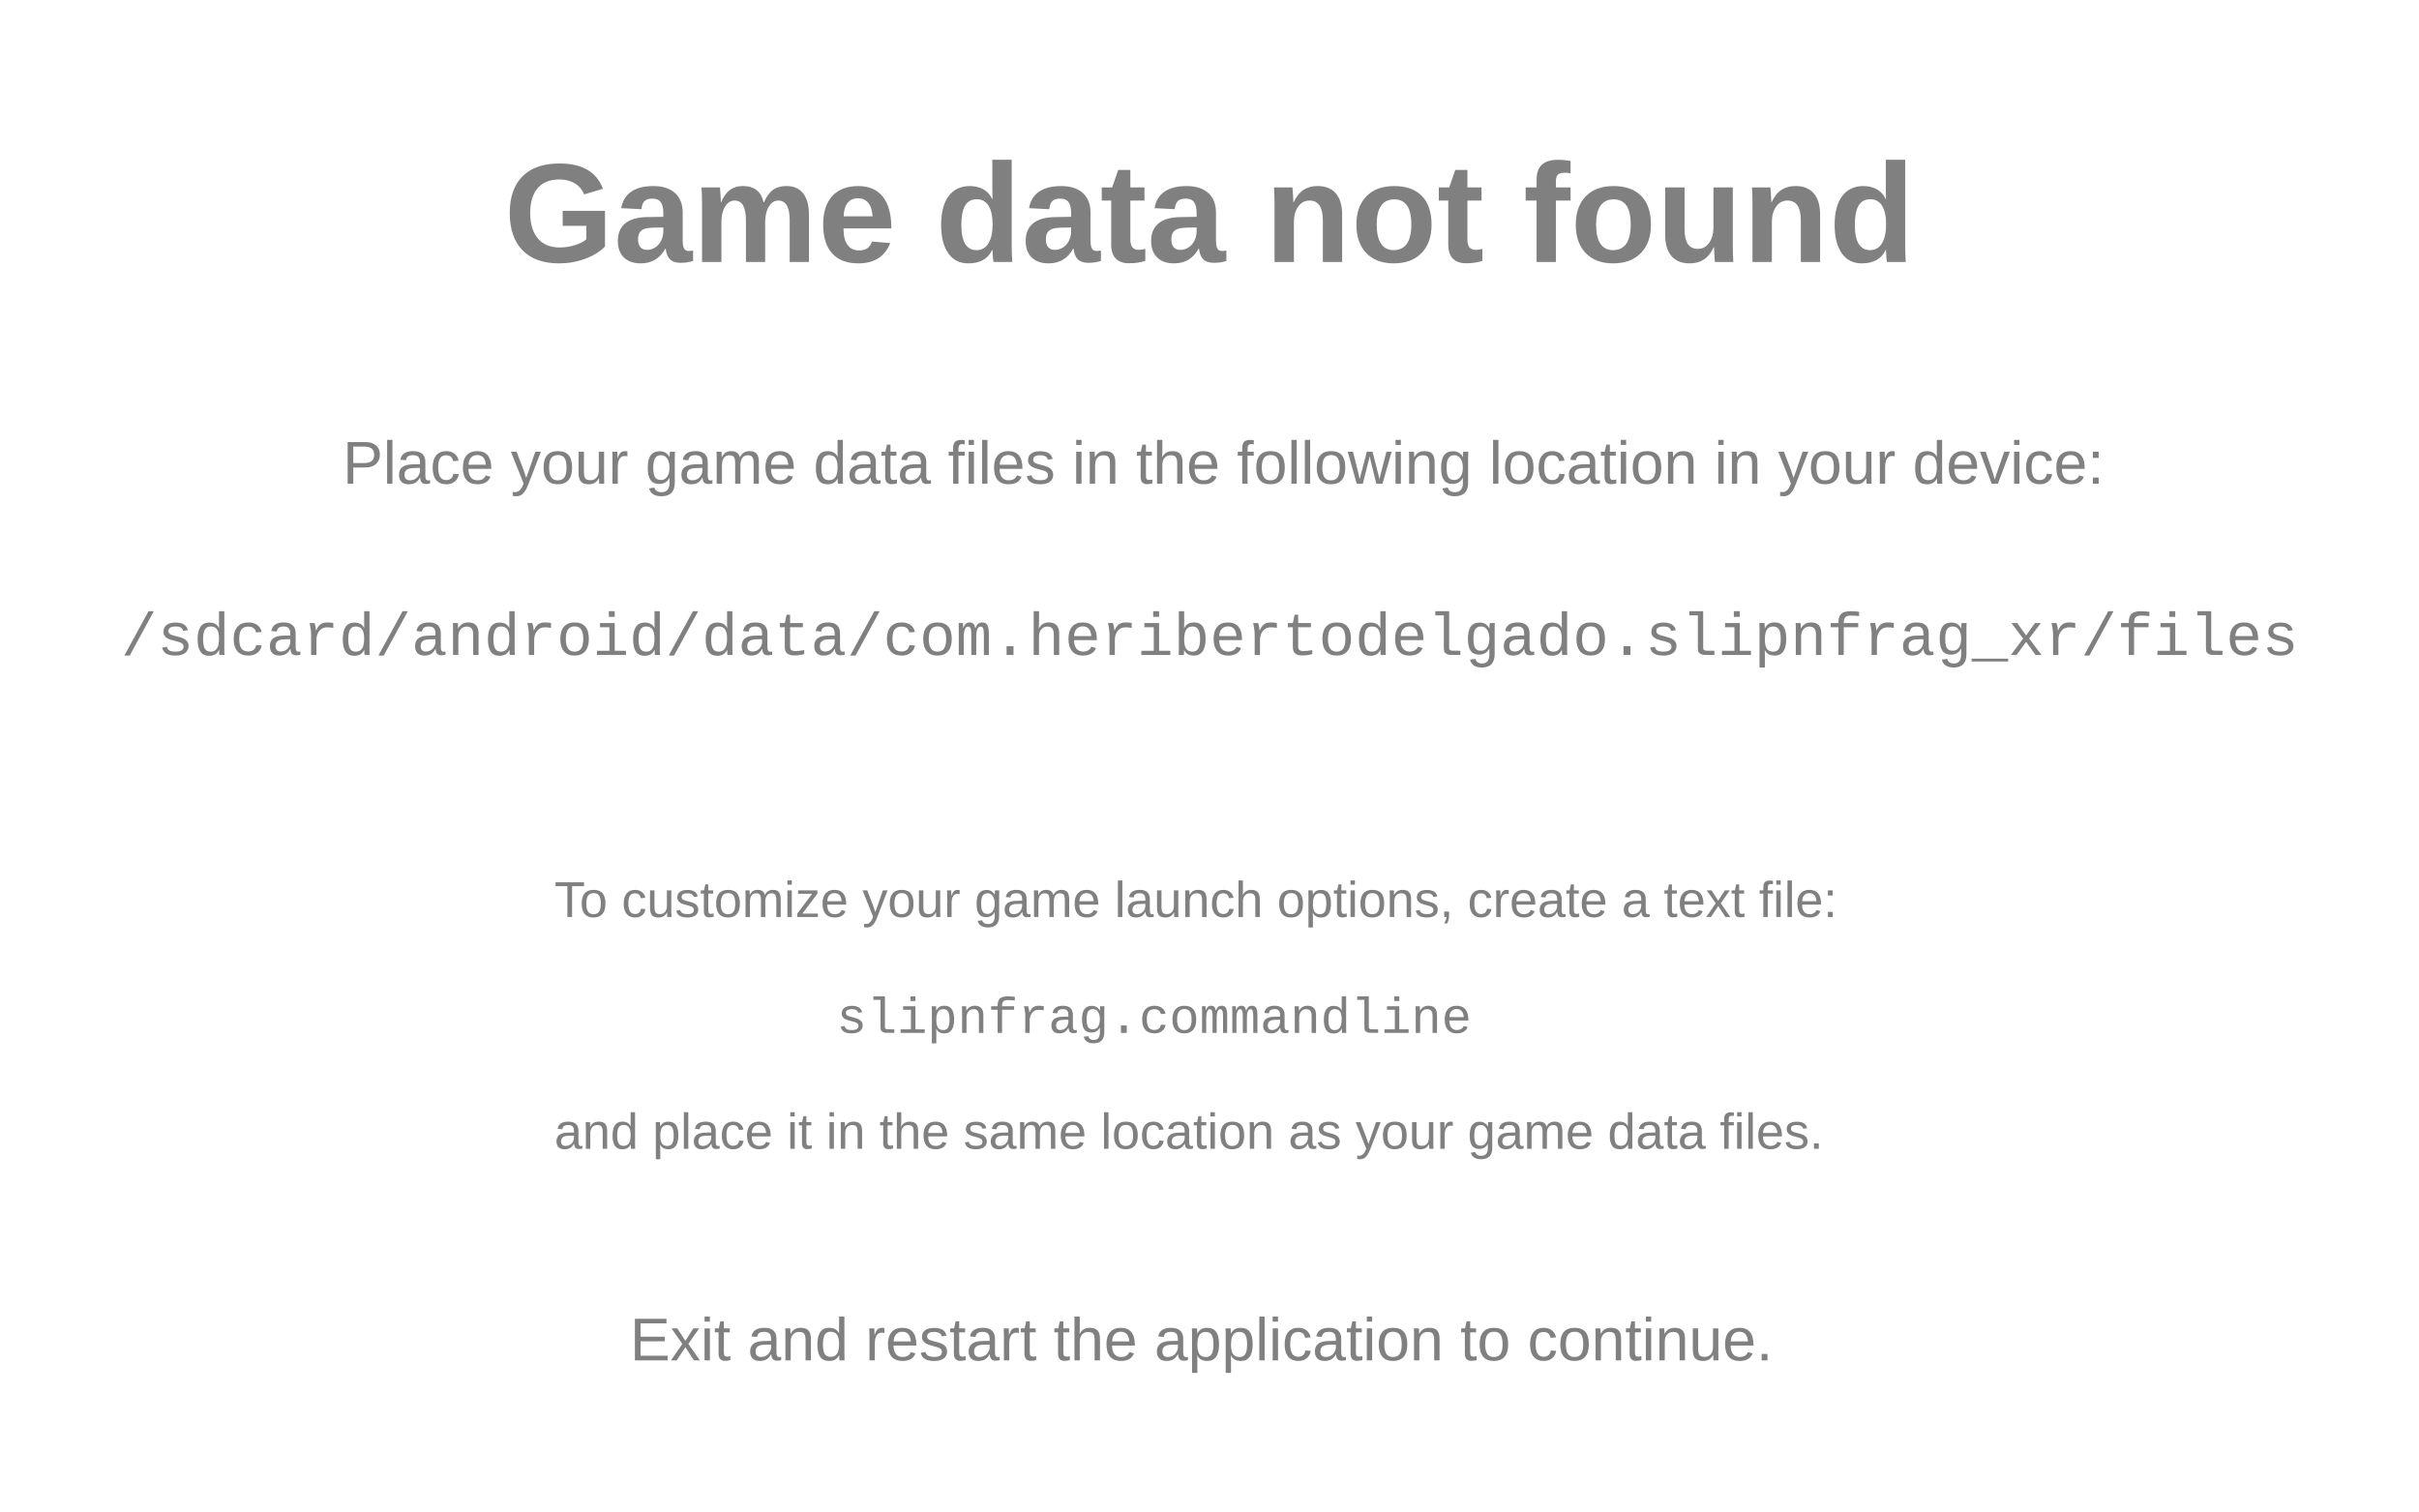
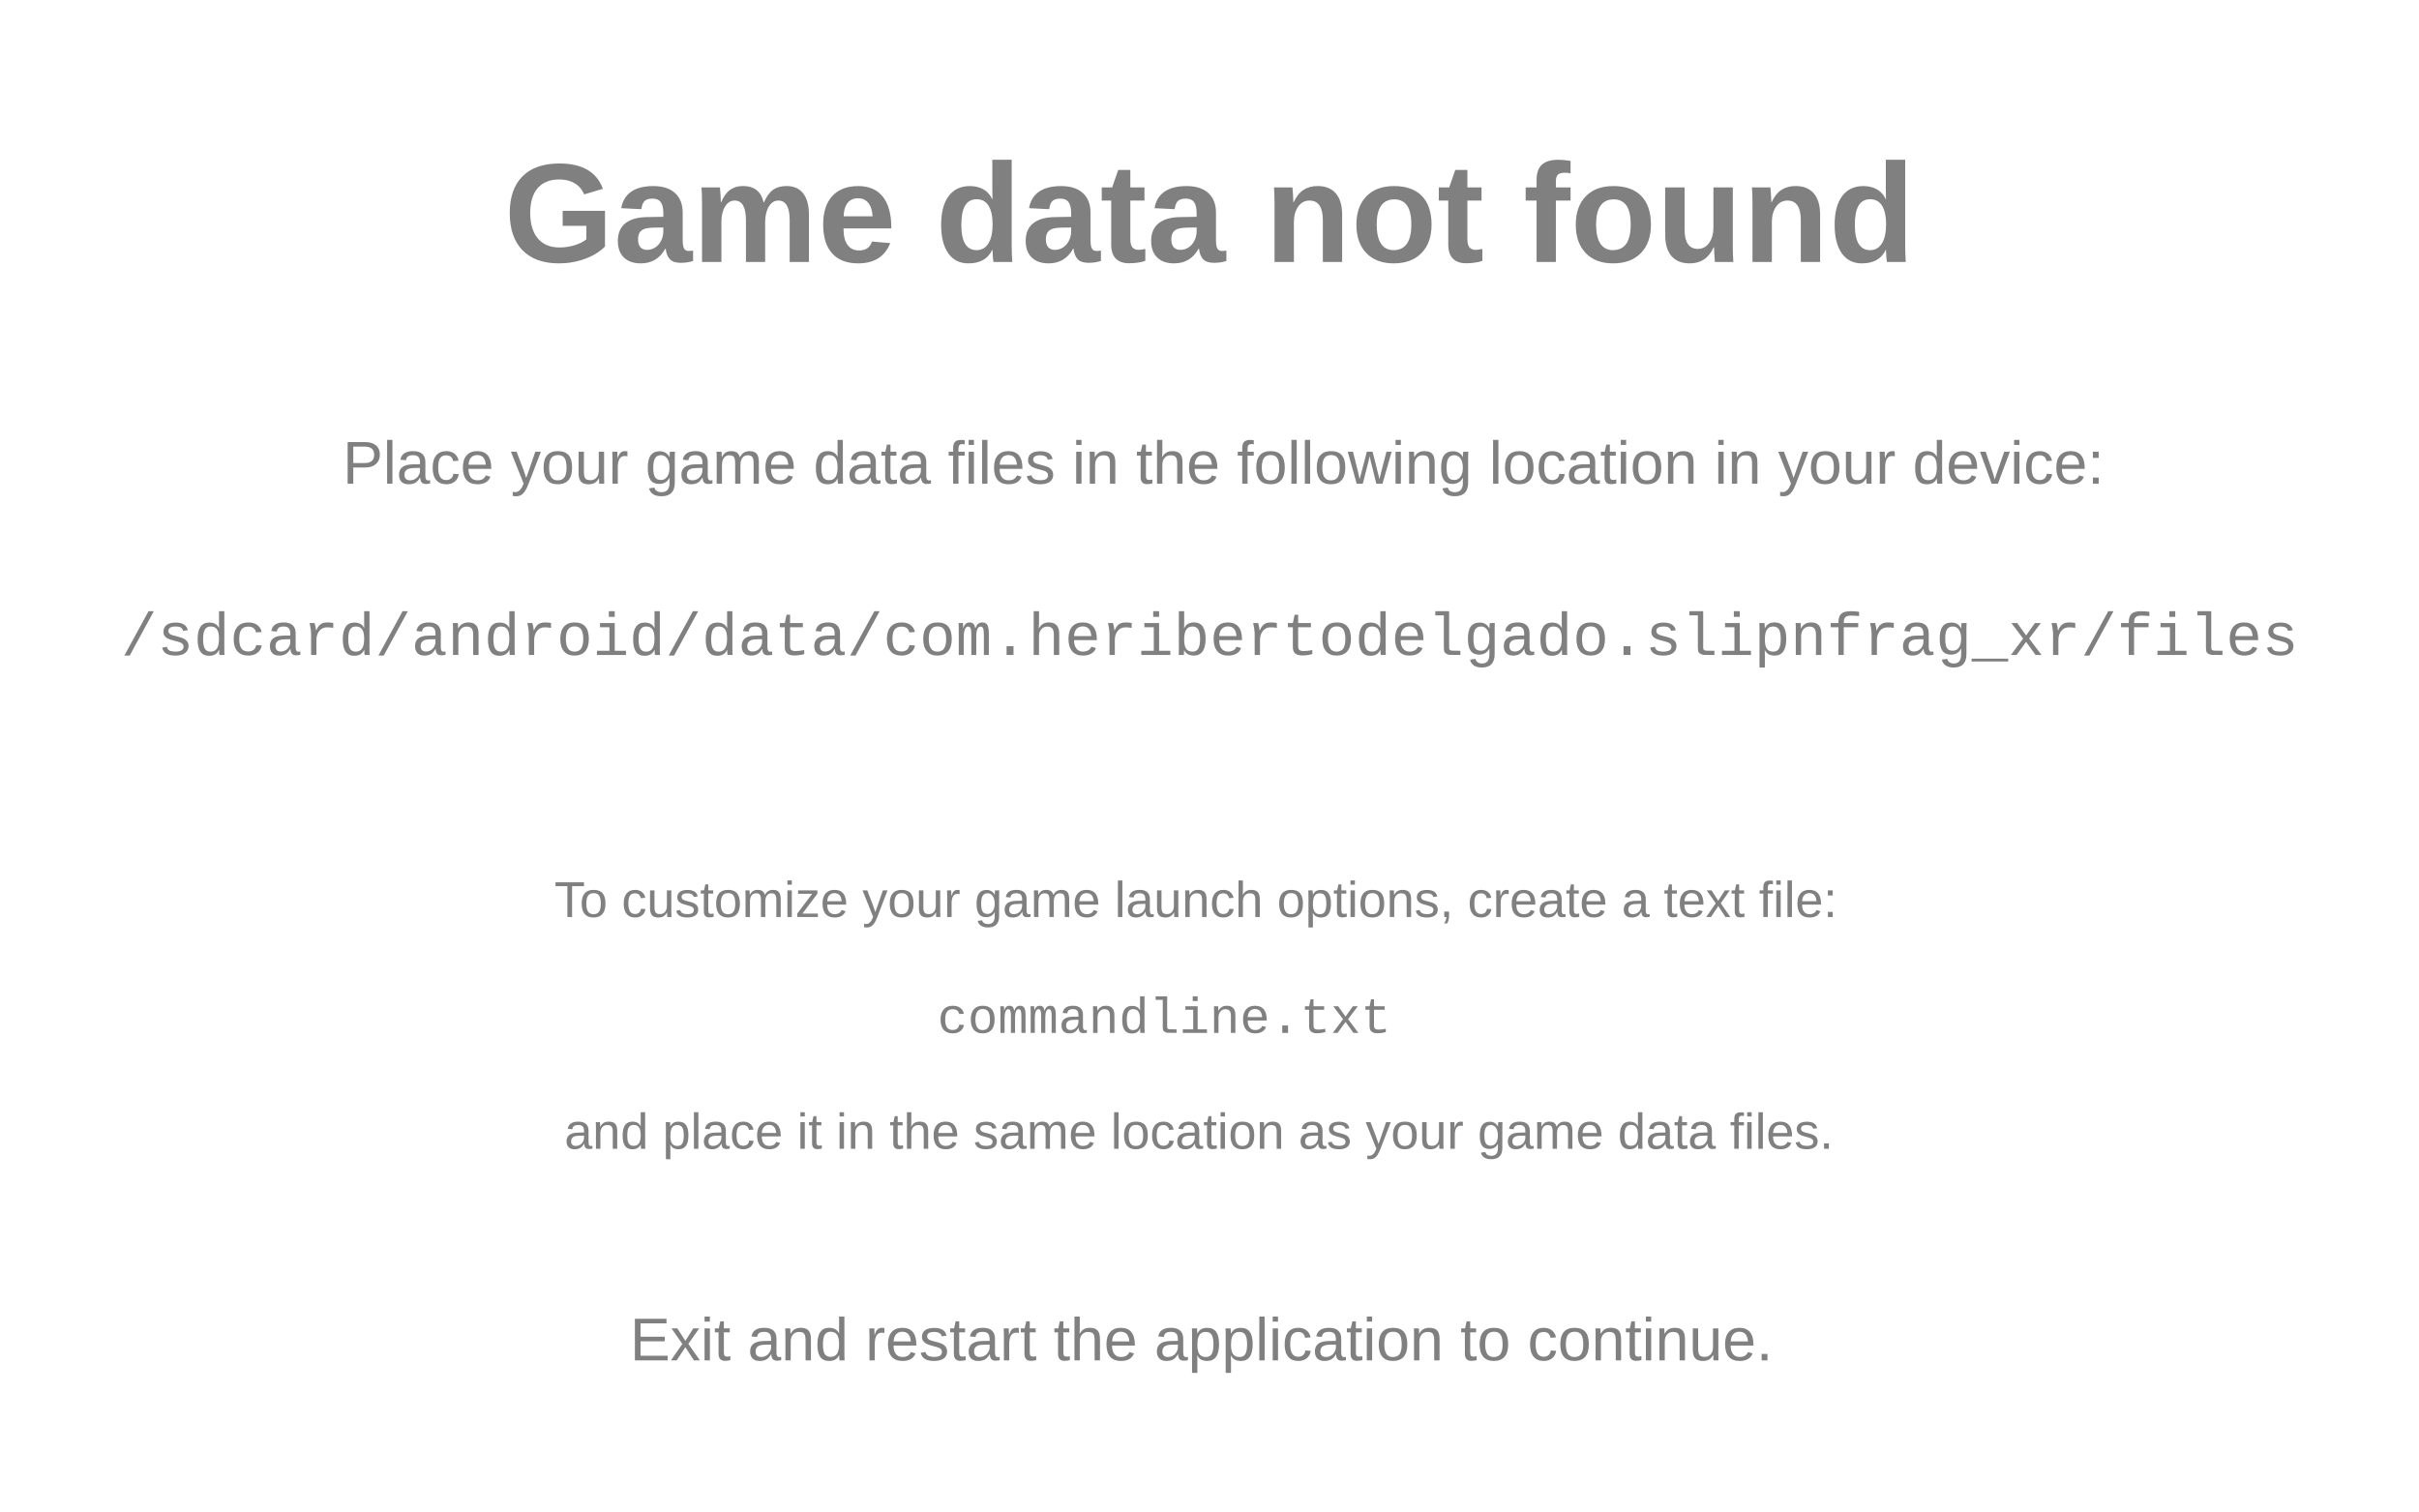
<svg xmlns="http://www.w3.org/2000/svg" viewBox="0 0 960 600">
  <text font-family="Arial" font-weight="bold" font-size="56" x="200" y="104" fill="gray">Game data not found</text>
  <text font-family="Arial" font-size="24" x="136" y="192" fill="gray">Place your game data files in the following location in your device:</text>
  <text font-family="Courier New" font-size="24" x="48" y="260" fill="gray">/sdcard/android/data/com.heribertodelgado.slipnfrag_xr/files</text>
  <text font-family="Arial" font-size="20" x="220" y="364" fill="gray">To customize your game launch options, create a text file:</text>
-   <text font-family="Courier New" font-size="20" x="332" y="410" fill="gray">slipnfrag.commandline</text>
-   <text font-family="Arial" font-size="20" x="220" y="456" fill="gray">and place it in the same location as your game data files.</text>
+   <text font-family="Courier New" font-size="20" x="372" y="410" fill="gray">commandline.txt</text>
+   <text font-family="Arial" font-size="20" x="224" y="456" fill="gray">and place it in the same location as your game data files.</text>
  <text font-family="Arial" font-size="24" x="250" y="540" fill="gray">Exit and restart the application to continue.</text>
</svg>
